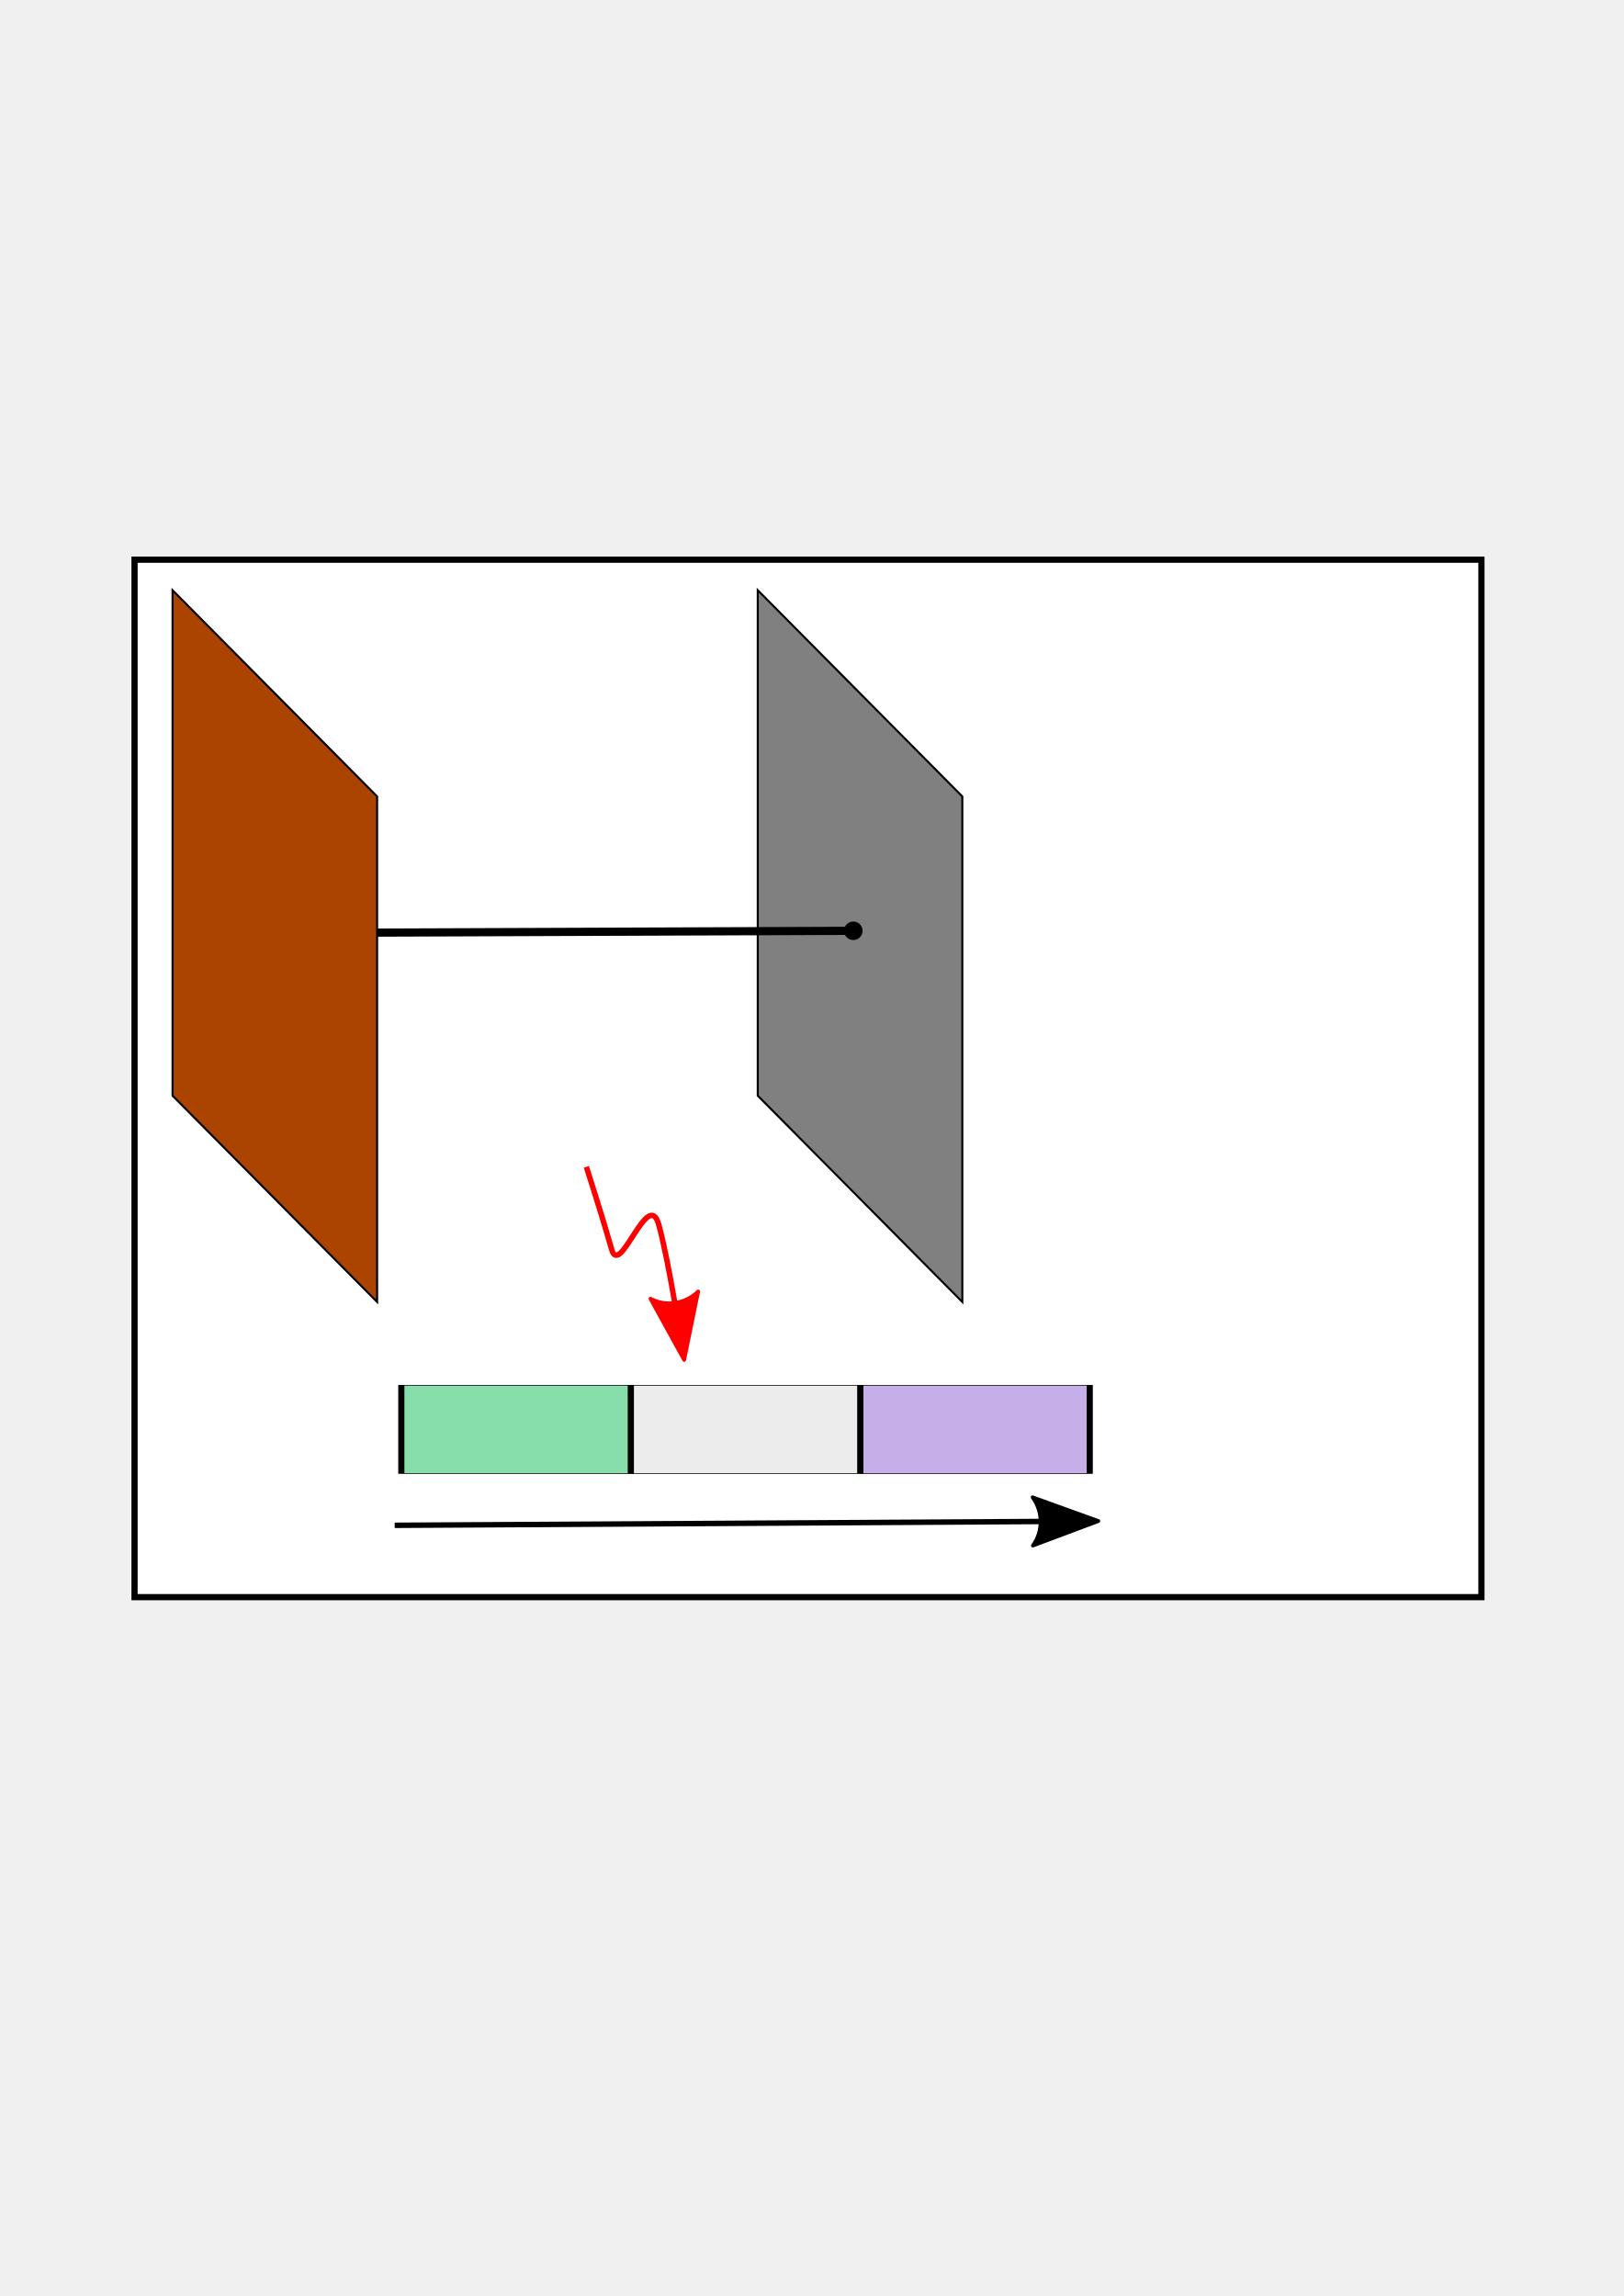
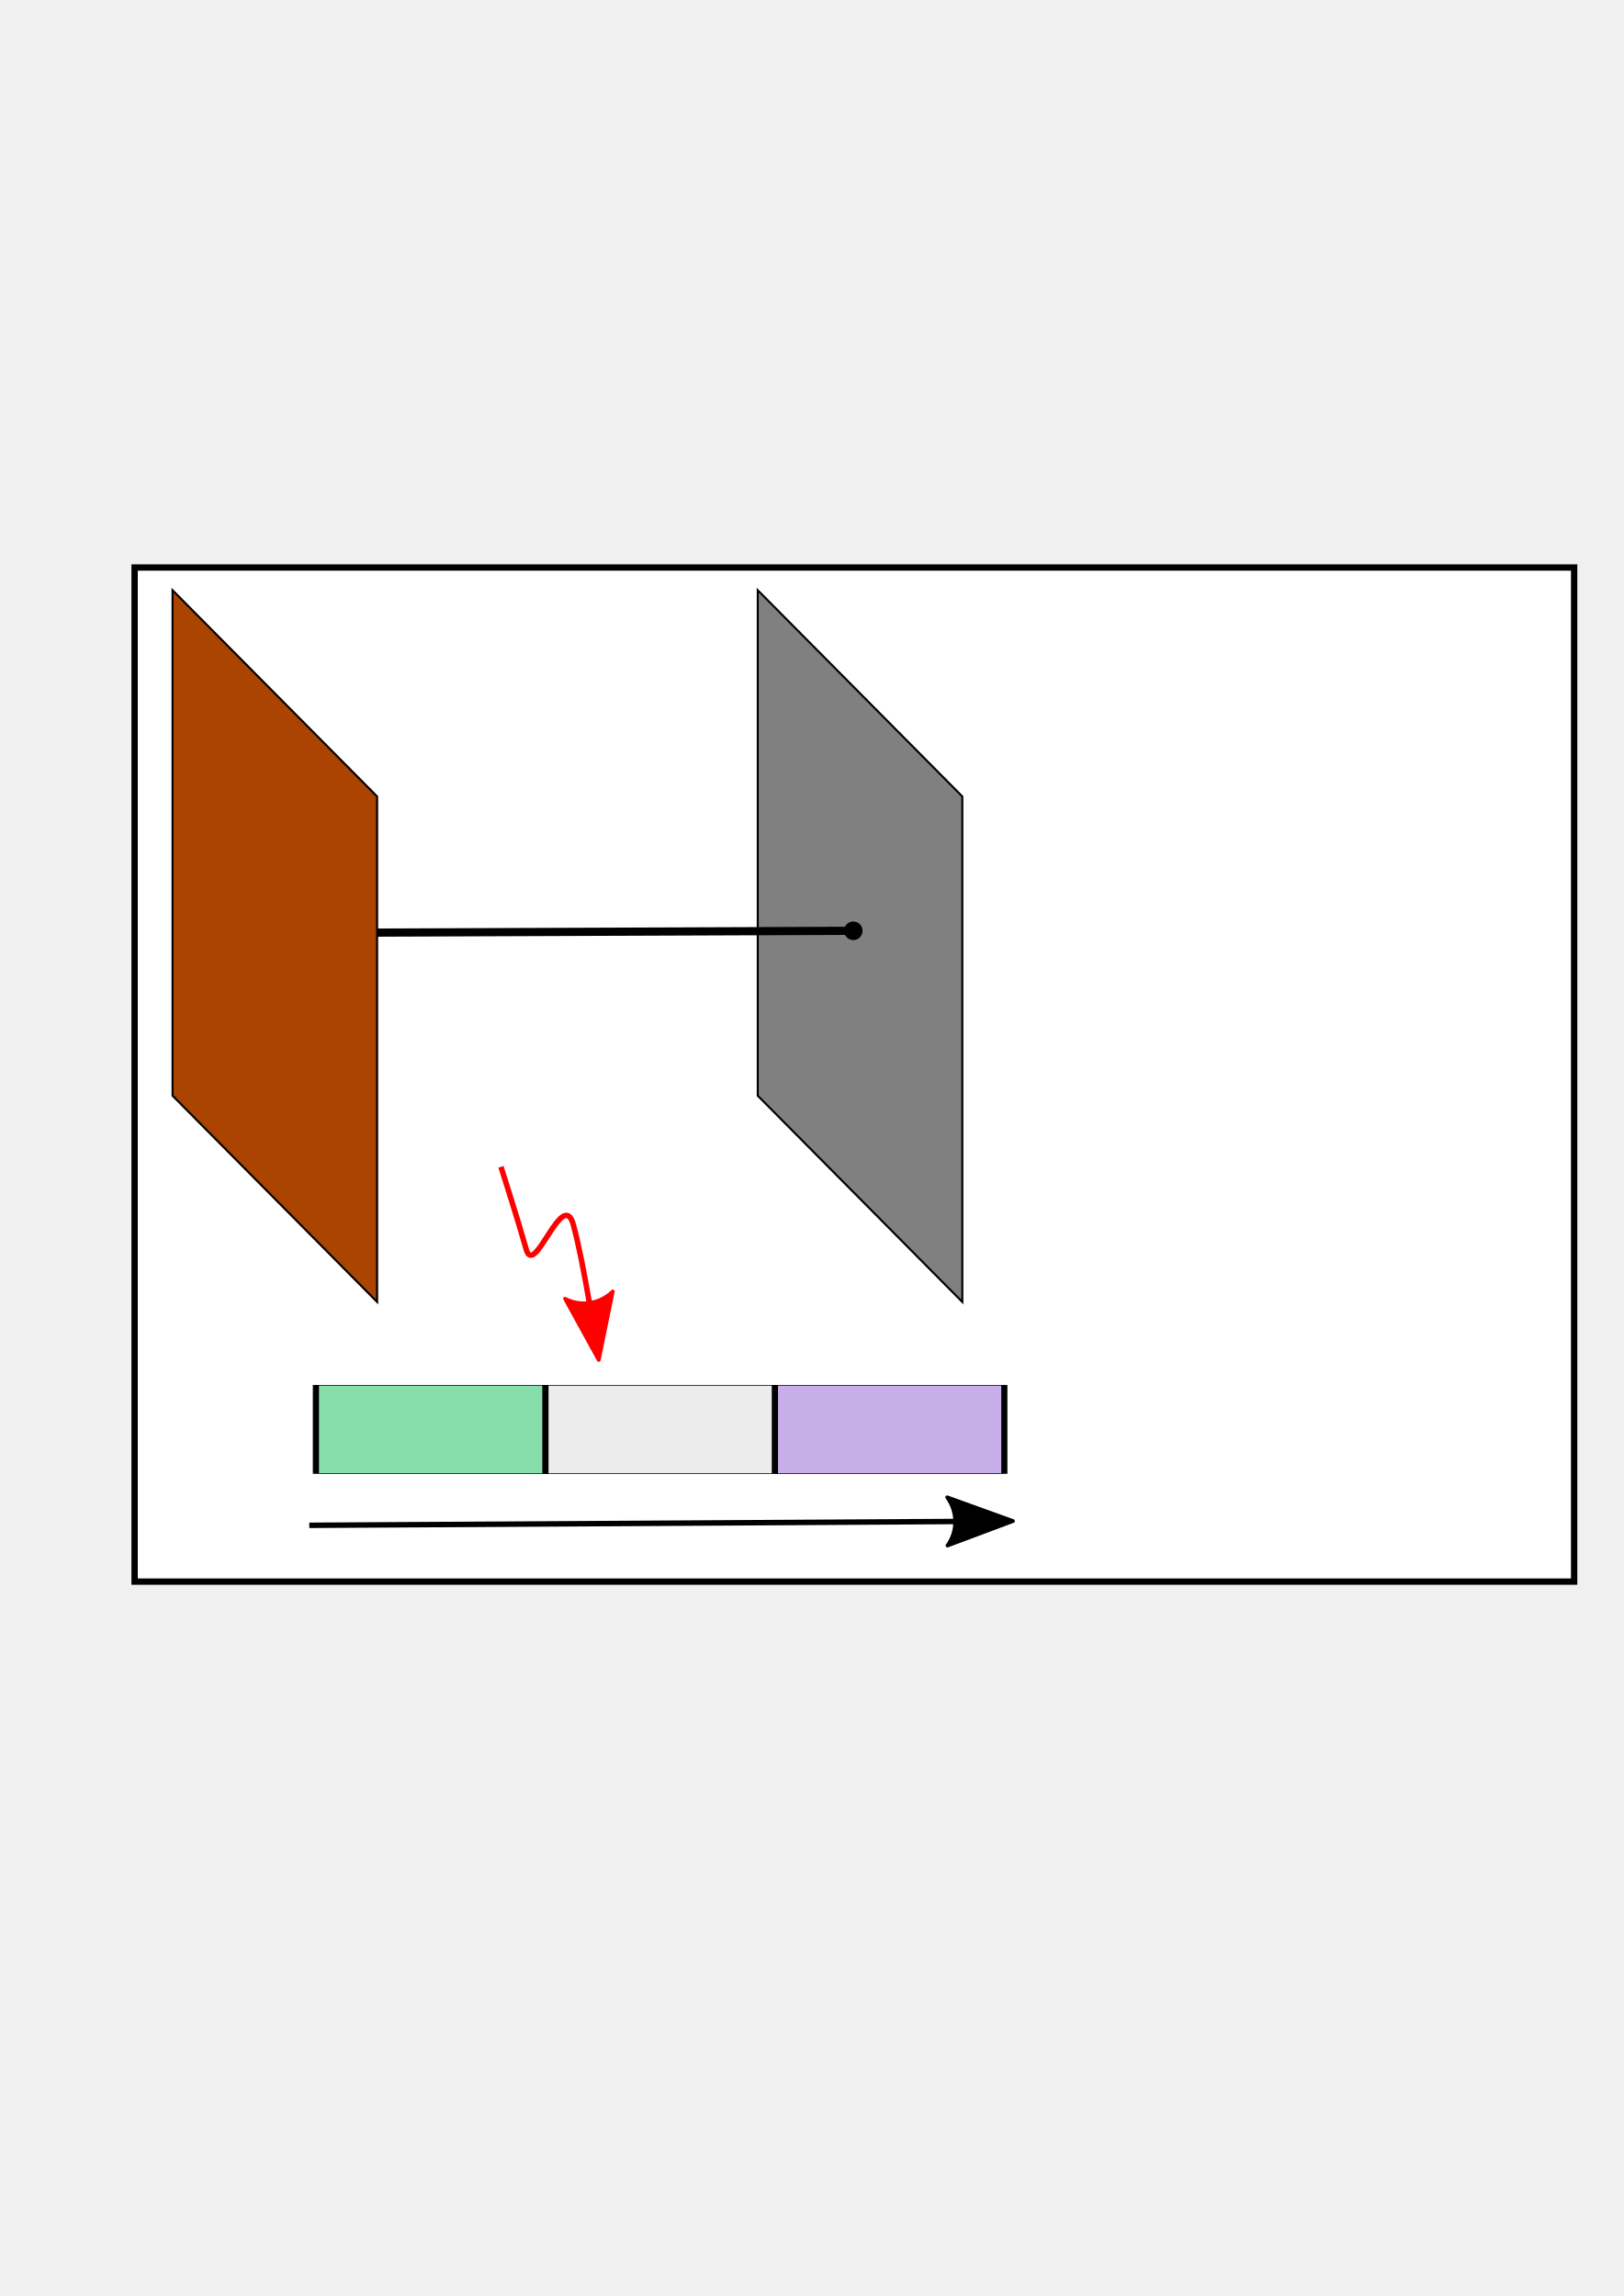
<svg xmlns="http://www.w3.org/2000/svg" width="210mm" height="297mm" viewBox="0 0 210 297" version="1.1" id="svg8">
  <defs id="defs2">
    <marker orient="auto" refY="0.0" refX="0.0" id="marker1895" style="overflow:visible">
      <path id="path1893" d="M -2.5,-1.0 C -2.5,1.76 -4.74,4.0 -7.5,4.0 C -10.26,4.0 -12.5,1.76 -12.5,-1.0 C -12.5,-3.76 -10.26,-6.0 -7.5,-6.0 C -4.74,-6.0 -2.5,-3.76 -2.5,-1.0 z " style="fill-rule:evenodd;stroke:#000000;stroke-width:1pt;stroke-opacity:1;fill:#000000;fill-opacity:1" transform="scale(0.2) translate(7.4, 1)" />
    </marker>
    <marker orient="auto" refY="0.0" refX="0.0" id="DotS" style="overflow:visible">
      <path id="path935" d="M -2.5,-1.0 C -2.5,1.76 -4.74,4.0 -7.5,4.0 C -10.26,4.0 -12.5,1.76 -12.5,-1.0 C -12.5,-3.76 -10.26,-6.0 -7.5,-6.0 C -4.74,-6.0 -2.5,-3.76 -2.5,-1.0 z " style="fill-rule:evenodd;stroke:#000000;stroke-width:1pt;stroke-opacity:1;fill:#000000;fill-opacity:1" transform="scale(0.2) translate(7.4, 1)" />
    </marker>
    <marker orient="auto" refY="0.0" refX="0.0" id="marker8511" style="overflow:visible;">
      <path id="path8509" style="fill-rule:evenodd;stroke-width:0.625;stroke-linejoin:round;stroke:#ff0000;stroke-opacity:1;fill:#ff0000;fill-opacity:1" d="M 8.719,4.034 L -2.207,0.016 L 8.719,-4.002 C 6.973,-1.63 6.983,1.616 8.719,4.034 z " transform="scale(1.1) rotate(180) translate(1,0)" />
    </marker>
    <marker orient="auto" refY="0.0" refX="0.0" id="Arrow2Lend" style="overflow:visible;">
      <path id="path8262" style="fill-rule:evenodd;stroke-width:0.625;stroke-linejoin:round;stroke:#000000;stroke-opacity:1;fill:#000000;fill-opacity:1" d="M 8.719,4.034 L -2.207,0.016 L 8.719,-4.002 C 6.973,-1.63 6.983,1.616 8.719,4.034 z " transform="scale(1.1) rotate(180) translate(1,0)" />
    </marker>
    <marker orient="auto" refY="0.0" refX="0.0" id="Arrow1Lend" style="overflow:visible;">
      <path id="path8244" d="M 0.0,0.0 L 5.0,-5.0 L -12.5,0.0 L 5.0,5.0 L 0.0,0.0 z " style="fill-rule:evenodd;stroke:#ff0000;stroke-width:1pt;stroke-opacity:1;fill:#ff0000;fill-opacity:1" transform="scale(0.8) rotate(180) translate(12.5,0)" />
    </marker>
  </defs>
  <g id="layer1">
-     <rect style="fill:#ffffff;fill-opacity:1;stroke:#000000;stroke-width:0.801;stroke-miterlimit:4;stroke-dasharray:none;stroke-dashoffset:0;stroke-opacity:1" id="rect1168" width="174.199" height="134.199" x="17.4" y="72.4" />
+     <rect style="fill:#ffffff;fill-opacity:1;stroke:#000000;stroke-width:0.819;stroke-miterlimit:4;stroke-dasharray:none;stroke-dashoffset:0;stroke-opacity:1" id="rect1168" width="186.181" height="131.181" x="17.409" y="73.409" />
    <rect id="rect3801-3-61" width="37.576" height="65.39" x="139.182" y="-22.482" style="fill:#808080;fill-opacity:1;stroke:#000000;stroke-width:0.373;stroke-opacity:1" transform="matrix(0.7041362,0.710065,0,1,0,0)" />
-     <g id="g8161" transform="matrix(1.570399,0,0,0.1743608,-66.12176,143.853)" style="stroke-width:1.911">
+     <g id="g8161" transform="matrix(1.570399,0,0,0.1743608,-77.16815,143.853)" style="stroke-width:1.911">
      <rect style="fill:#c6afe9;stroke:#000000;stroke-width:0.506;stroke-opacity:1" y="202.719" x="112.954" height="65.39" width="18.899" id="rect3801-9" />
      <rect style="fill:#ececec;stroke:#000000;stroke-width:0.506;stroke-opacity:1" y="202.719" x="94.055" height="65.39" width="18.899" id="rect3801-1" />
      <rect style="fill:#87deaa;stroke:#000000;stroke-width:0.506;stroke-opacity:1" y="202.719" x="75.157" height="65.39" width="18.899" id="rect3801-5" />
    </g>
    <path style="fill:none;stroke:#000000;stroke-width:1.058;stroke-linecap:butt;stroke-linejoin:miter;stroke-miterlimit:4;stroke-dasharray:none;stroke-opacity:1;marker-start:url(#DotS);marker-end:url(#marker1895)" d="m 39.289,120.669 71.094,-0.267" id="path8163-2-1" />
    <rect id="rect3801-3" width="37.576" height="65.39" x="31.693" y="53.842" style="fill:#aa4400;fill-opacity:1;stroke:#000000;stroke-width:0.373;stroke-opacity:1" transform="matrix(0.7041362,0.710065,0,1,0,0)" />
-     <path style="fill:none;stroke:#ff0000;stroke-width:0.706;stroke-linecap:butt;stroke-linejoin:miter;stroke-miterlimit:4;stroke-dasharray:none;stroke-opacity:1;marker-end:url(#marker8511)" d="m 75.838,150.937 c 0,0 2.22,6.943 3.274,10.691 1.054,3.747 4.726,-8.081 6.084,-3.221 1.357,4.859 3.137,16.585 3.137,16.585" id="path8239" />
-     <path style="fill:none;stroke:#000000;stroke-width:0.706;stroke-linecap:butt;stroke-linejoin:miter;stroke-miterlimit:4;stroke-dasharray:none;stroke-opacity:1;marker-end:url(#Arrow2Lend)" d="m 51.048,197.308 90.07,-0.535" id="path8505" />
+     <path style="fill:none;stroke:#ff0000;stroke-width:0.706;stroke-linecap:butt;stroke-linejoin:miter;stroke-miterlimit:4;stroke-dasharray:none;stroke-opacity:1;marker-end:url(#marker8511)" d="m 64.791,150.937 c 0,0 2.22,6.943 3.274,10.691 1.054,3.747 4.726,-8.081 6.084,-3.221 1.357,4.859 3.137,16.585 3.137,16.585" id="path8239" />
+     <path style="fill:none;stroke:#000000;stroke-width:0.706;stroke-linecap:butt;stroke-linejoin:miter;stroke-miterlimit:4;stroke-dasharray:none;stroke-opacity:1;marker-end:url(#Arrow2Lend)" d="m 40.002,197.308 90.07,-0.535" id="path8505" />
  </g>
</svg>
